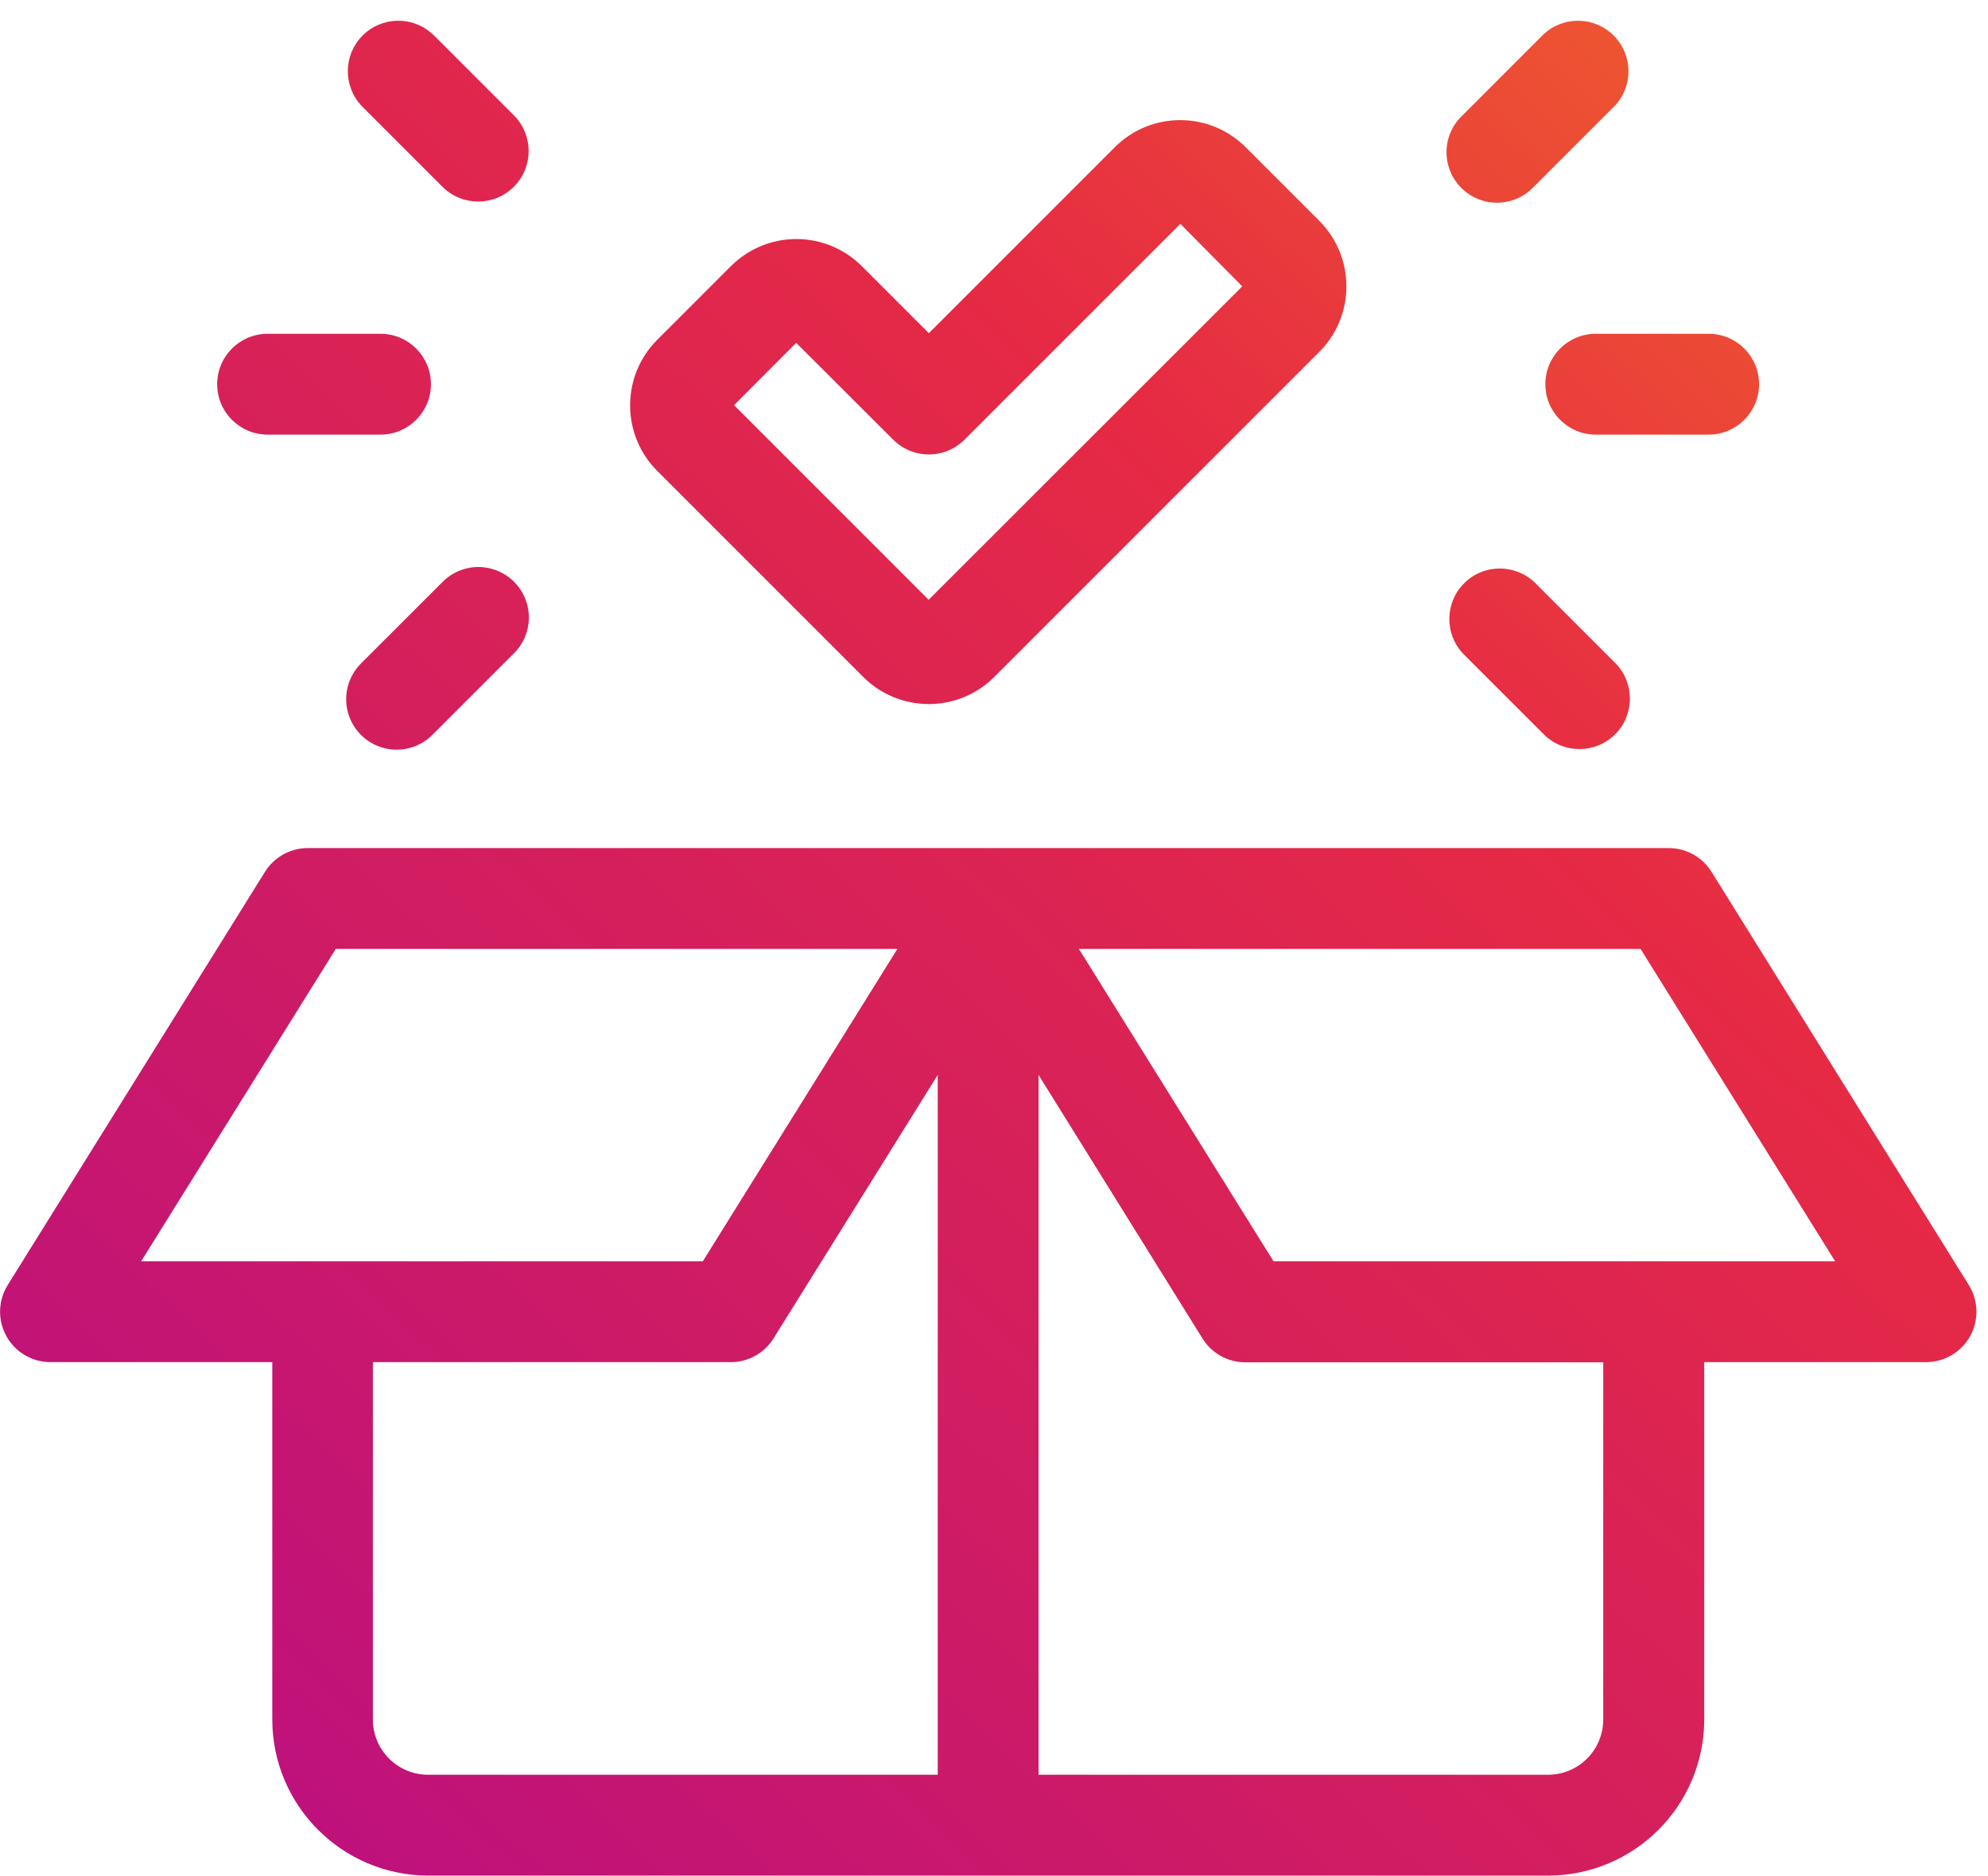
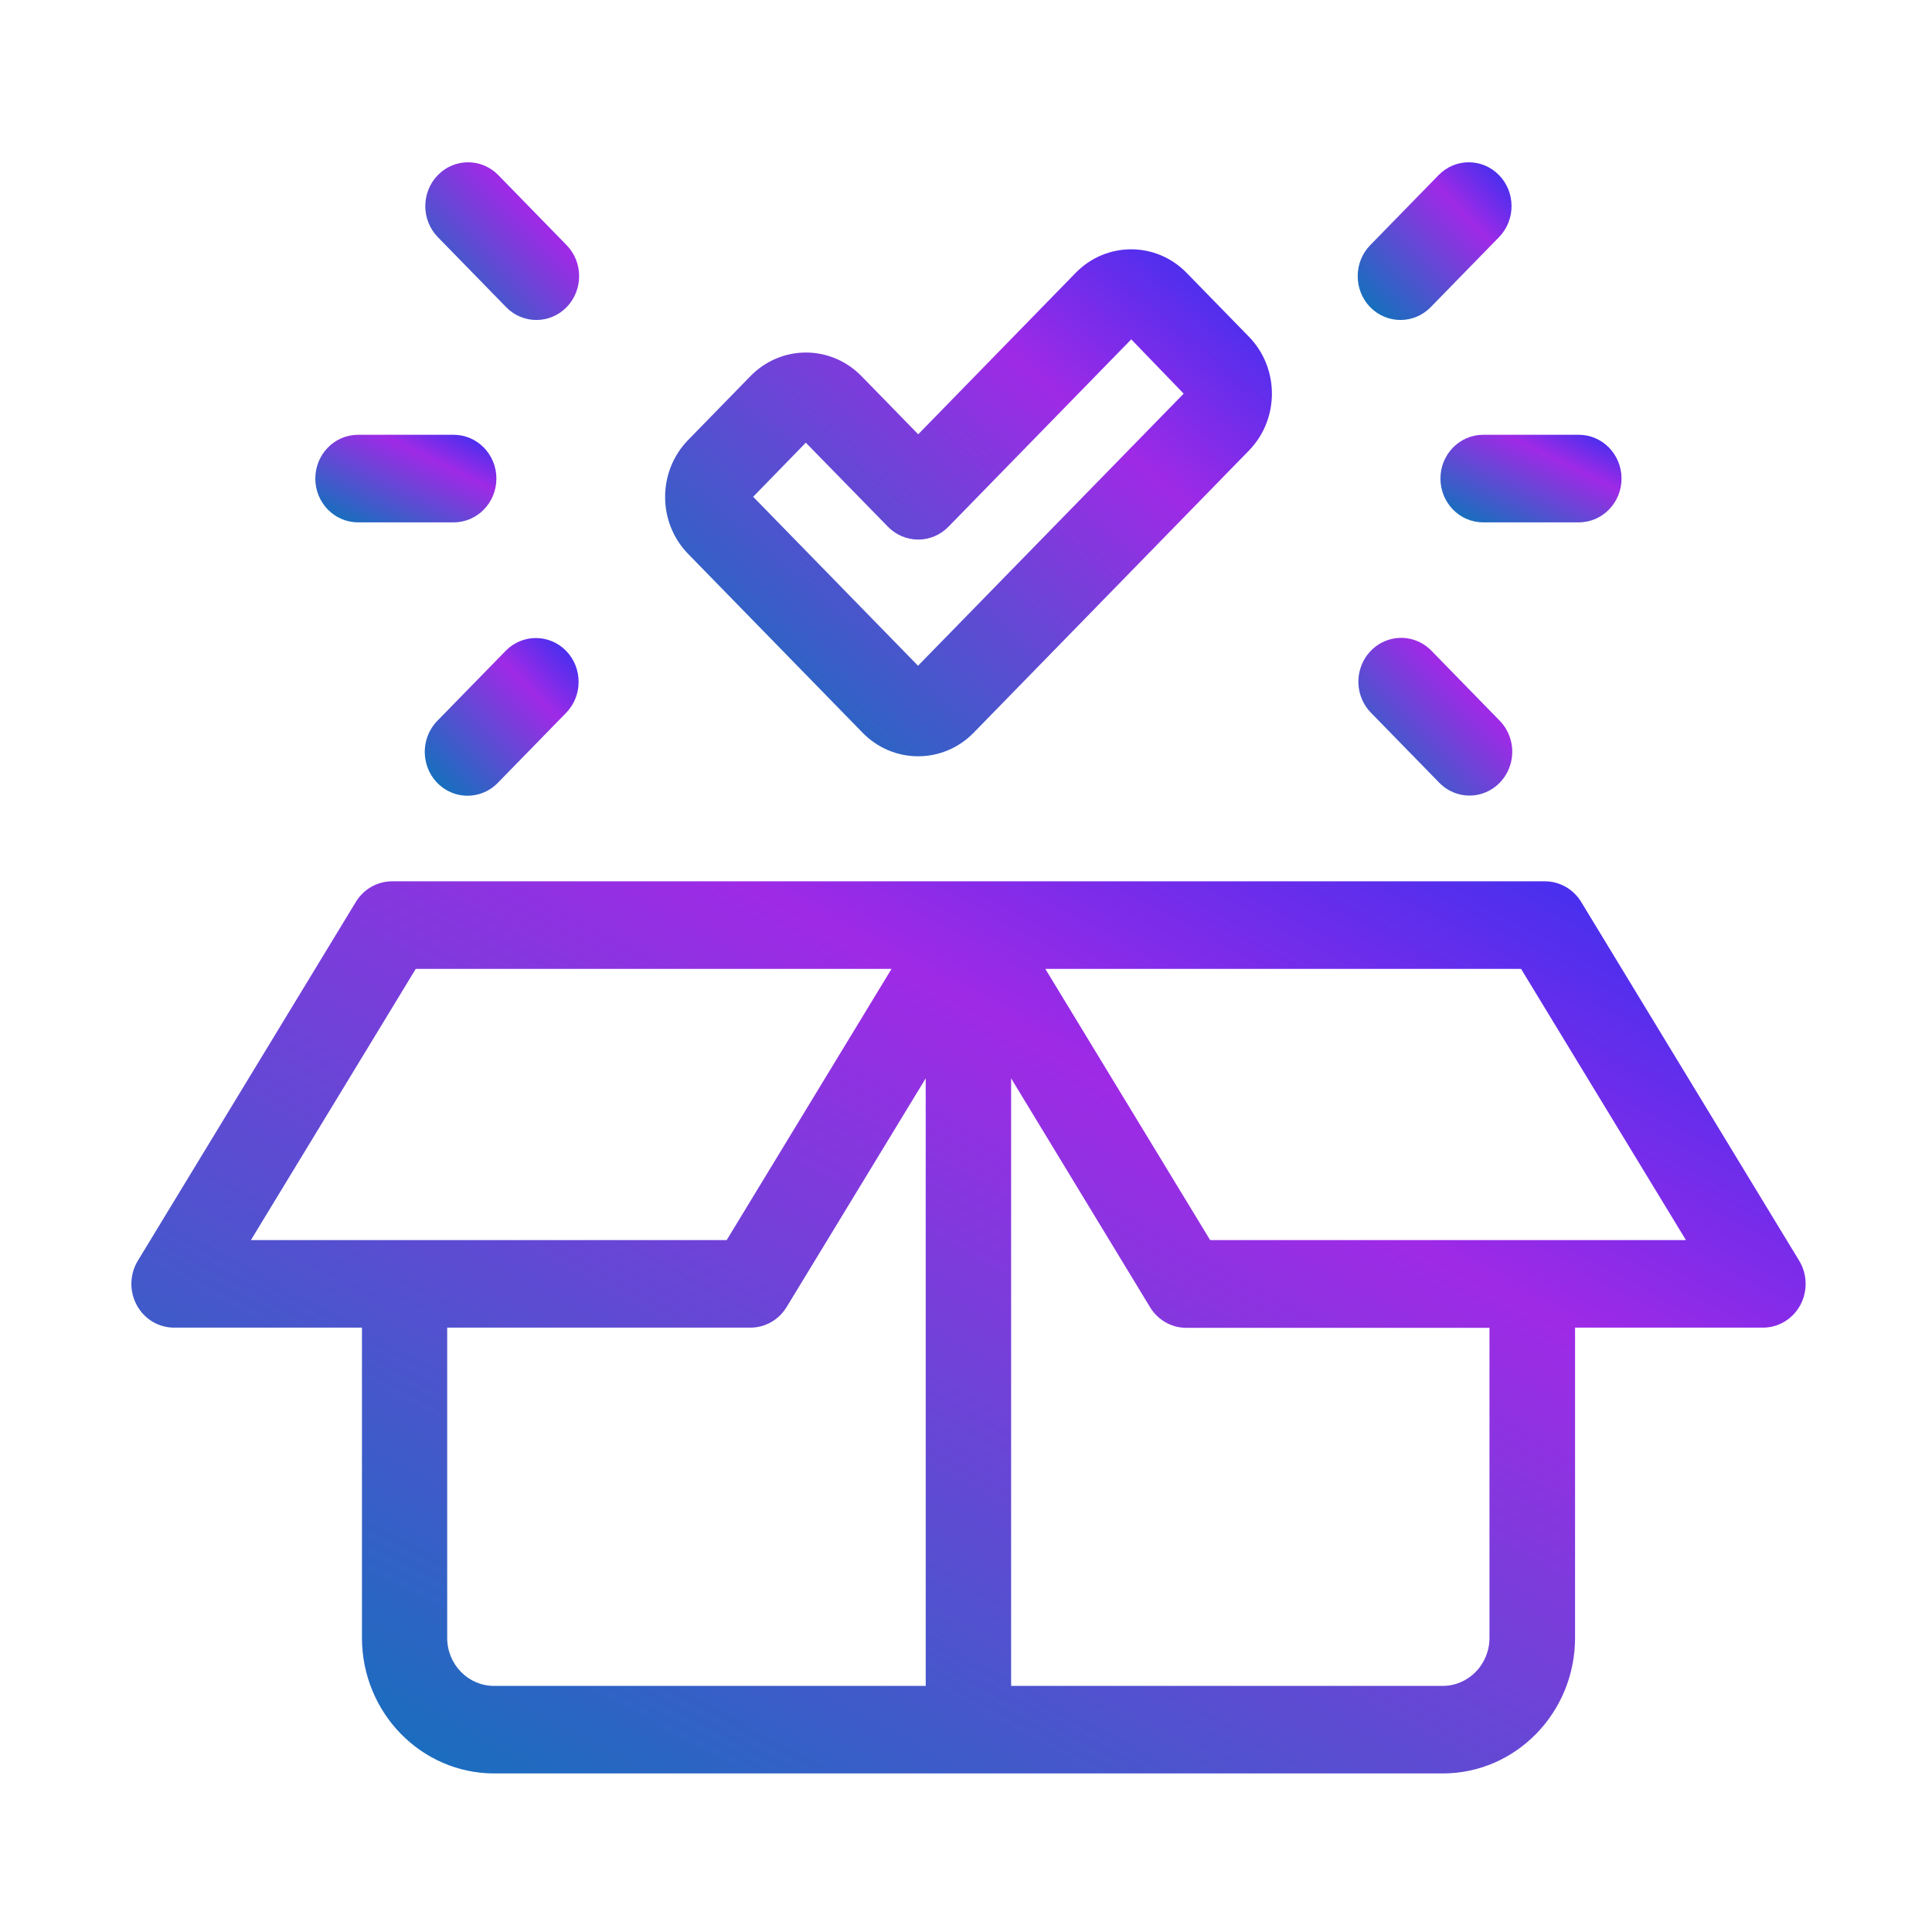
- <svg xmlns="http://www.w3.org/2000/svg" width="53" height="50" viewBox="0 0 53 50">
+ <svg xmlns="http://www.w3.org/2000/svg" width="60" height="60" viewBox="0 0 60 60" fill="none">
+   <path fill-rule="evenodd" clip-rule="evenodd" d="M49.106 28.012C48.864 27.613 48.439 27.371 47.981 27.37H12.175C11.717 27.371 11.291 27.613 11.05 28.012L4.28 39.154C4.026 39.573 4.013 40.1 4.247 40.532C4.48 40.963 4.923 41.231 5.405 41.231H11.241V50.873C11.247 53.192 13.079 55.07 15.342 55.076H44.809C47.075 55.073 48.912 53.191 48.915 50.867V41.231H54.751C55.232 41.231 55.675 40.963 55.909 40.532C56.142 40.1 56.13 39.573 55.876 39.154L49.106 28.012ZM7.792 38.512L12.912 30.089H27.688L22.568 38.512H7.792ZM15.342 52.357H28.749V33.488L24.43 40.59C24.189 40.988 23.763 41.231 23.305 41.231H13.888V50.867C13.888 51.69 14.539 52.357 15.342 52.357ZM46.257 50.867C46.257 51.688 45.609 52.354 44.808 52.357H31.401V33.488L35.715 40.595C35.957 40.994 36.382 41.236 36.84 41.237H46.257V50.867ZM32.463 30.089L37.582 38.512H52.358L47.238 30.089H32.463Z" fill="url(#paint0_linear_236_913)" />
+   <path fill-rule="evenodd" clip-rule="evenodd" d="M30.235 22.758C29.777 23.227 29.157 23.489 28.51 23.487C27.866 23.487 27.247 23.225 26.791 22.758L21.369 17.201C20.418 16.224 20.418 14.643 21.369 13.666L23.306 11.681C23.762 11.212 24.383 10.948 25.03 10.948C25.677 10.948 26.297 11.212 26.754 11.681L28.516 13.487L33.407 8.473C34.358 7.499 35.9 7.499 36.85 8.473L38.787 10.458C39.738 11.434 39.738 13.016 38.787 13.992L30.235 22.758ZM27.576 16.358L25.025 13.748L23.39 15.428L28.51 20.675L36.76 12.225L35.132 10.539L29.455 16.358C29.206 16.613 28.868 16.757 28.516 16.757C28.163 16.757 27.825 16.613 27.576 16.358Z" fill="url(#paint1_linear_236_913)" />
+   <path d="M44.734 14.862C44.734 15.613 45.328 16.222 46.061 16.222H49.032C49.764 16.222 50.358 15.613 50.358 14.862C50.358 14.112 49.764 13.503 49.032 13.503H46.061C45.328 13.503 44.734 14.112 44.734 14.862Z" fill="url(#paint2_linear_236_913)" />
+   <path d="M42.575 22.133L44.697 24.308C45.033 24.652 45.522 24.787 45.98 24.661C46.438 24.535 46.796 24.168 46.919 23.698C47.042 23.229 46.911 22.727 46.575 22.383L44.453 20.208C44.118 19.864 43.629 19.73 43.17 19.856C42.712 19.982 42.354 20.349 42.231 20.819C42.108 21.288 42.239 21.789 42.575 22.133Z" fill="url(#paint3_linear_236_913)" />
+   <path d="M44.676 5.439L42.553 7.614C42.035 8.145 42.035 9.007 42.553 9.539C43.072 10.07 43.913 10.07 44.432 9.539L46.554 7.364C47.072 6.832 47.072 5.97 46.554 5.439C46.035 4.907 45.194 4.907 44.676 5.439V5.439Z" fill="url(#paint4_linear_236_913)" />
+   <path d="M9.792 14.862C9.792 15.613 10.386 16.222 11.119 16.222H14.09C14.822 16.222 15.416 15.613 15.416 14.862C15.416 14.112 14.822 13.503 14.09 13.503H11.119C10.386 13.503 9.792 14.112 9.792 14.862Z" fill="url(#paint5_linear_236_913)" />
+   <path d="M15.475 5.439C14.956 4.907 14.115 4.907 13.597 5.439C13.078 5.97 13.078 6.832 13.597 7.364L15.719 9.539C16.237 10.07 17.078 10.07 17.597 9.539C18.115 9.007 18.115 8.145 17.597 7.614L15.475 5.439Z" fill="url(#paint6_linear_236_913)" />
+   <path d="M15.703 20.213L13.58 22.388C13.245 22.732 13.114 23.233 13.237 23.703C13.36 24.173 13.717 24.54 14.176 24.666C14.634 24.791 15.123 24.657 15.459 24.313L17.581 22.138C18.099 21.607 18.099 20.745 17.581 20.213C17.062 19.682 16.221 19.682 15.703 20.213V20.213Z" fill="url(#paint7_linear_236_913)" />
  <defs>
-     <linearGradient id="a" x1="93.136%" x2="4.926%" y1="8.76%" y2="95.609%">
-       <stop offset="0%" stop-color="#EE582F" />
-       <stop offset="27.566%" stop-color="#E62A44" />
-       <stop offset="100%" stop-color="#BB0F80" />
+     <linearGradient id="paint0_linear_236_913" x1="29.928" y1="17.578" x2="9.465" y2="55.388" gradientUnits="userSpaceOnUse">
+       <stop stop-color="#4A2FEE" />
+       <stop offset="0.276" stop-color="#9F2AE6" />
+       <stop offset="1" stop-color="#0F73BB" />
+     </linearGradient>
+     <linearGradient id="paint1_linear_236_913" x1="30.024" y1="2.177" x2="16.319" y2="18.327" gradientUnits="userSpaceOnUse">
+       <stop stop-color="#4A2FEE" />
+       <stop offset="0.276" stop-color="#9F2AE6" />
+       <stop offset="1" stop-color="#0F73BB" />
+     </linearGradient>
+     <linearGradient id="paint2_linear_236_913" x1="47.53" y1="12.542" x2="45.632" y2="16.407" gradientUnits="userSpaceOnUse">
+       <stop stop-color="#4A2FEE" />
+       <stop offset="0.276" stop-color="#9F2AE6" />
+       <stop offset="1" stop-color="#0F73BB" />
+     </linearGradient>
+     <linearGradient id="paint3_linear_236_913" x1="44.561" y1="18.078" x2="40.244" y2="22.226" gradientUnits="userSpaceOnUse">
+       <stop stop-color="#4A2FEE" />
+       <stop offset="0.276" stop-color="#9F2AE6" />
+       <stop offset="1" stop-color="#0F73BB" />
+     </linearGradient>
+     <linearGradient id="paint4_linear_236_913" x1="44.54" y1="3.309" x2="40.223" y2="7.456" gradientUnits="userSpaceOnUse">
+       <stop stop-color="#4A2FEE" />
+       <stop offset="0.276" stop-color="#9F2AE6" />
+       <stop offset="1" stop-color="#0F73BB" />
+     </linearGradient>
+     <linearGradient id="paint5_linear_236_913" x1="12.588" y1="12.542" x2="10.69" y2="16.407" gradientUnits="userSpaceOnUse">
+       <stop stop-color="#4A2FEE" />
+       <stop offset="0.276" stop-color="#9F2AE6" />
+       <stop offset="1" stop-color="#0F73BB" />
+     </linearGradient>
+     <linearGradient id="paint6_linear_236_913" x1="15.583" y1="3.309" x2="11.266" y2="7.456" gradientUnits="userSpaceOnUse">
+       <stop stop-color="#4A2FEE" />
+       <stop offset="0.276" stop-color="#9F2AE6" />
+       <stop offset="1" stop-color="#0F73BB" />
+     </linearGradient>
+     <linearGradient id="paint7_linear_236_913" x1="15.567" y1="18.083" x2="11.25" y2="22.23" gradientUnits="userSpaceOnUse">
+       <stop stop-color="#4A2FEE" />
+       <stop offset="0.276" stop-color="#9F2AE6" />
+       <stop offset="1" stop-color="#0F73BB" />
    </linearGradient>
  </defs>
-   <path d="M45.629 23.242a1.344 1.344 0 0 0-1.14-.634H8.204c-.464 0-.895.24-1.14.634L.205 34.258a1.344 1.344 0 0 0 1.14 2.054h5.914v9.532A4.167 4.167 0 0 0 11.414 50h29.86a4.167 4.167 0 0 0 4.161-4.161v-9.527h5.914a1.344 1.344 0 0 0 1.14-2.054l-6.86-11.016zM3.763 33.624l5.189-8.328h14.973l-5.188 8.328H3.763zM25 47.312H11.414c-.814 0-1.473-.66-1.473-1.473v-9.527h9.543c.464 0 .895-.24 1.14-.635L25 28.656v18.656zm17.742-1.473c0 .811-.656 1.47-1.468 1.473H27.688V28.656l4.371 7.027c.245.394.676.634 1.14.634h9.543v9.522zm-8.79-12.215l-5.189-8.328h14.974l5.188 8.328H33.952zm-9.194-14.855a2.462 2.462 0 0 0 1.747-.72l8.667-8.667a2.473 2.473 0 0 0 0-3.495L33.21 3.925a2.468 2.468 0 0 0-3.49 0l-4.957 4.957-1.785-1.785a2.468 2.468 0 0 0-3.494 0l-1.962 1.962a2.473 2.473 0 0 0 0 3.495l5.494 5.494a2.459 2.459 0 0 0 1.742.72zm-3.532-9.63l2.586 2.581a1.344 1.344 0 0 0 1.903 0l5.753-5.752 1.65 1.666-8.36 8.355-5.188-5.188 1.656-1.661zm19.973 1.103c0 .742.602 1.344 1.344 1.344h3.01a1.344 1.344 0 1 0 0-2.688h-3.01c-.742 0-1.344.602-1.344 1.344zM39.01 17.43l2.151 2.15a1.346 1.346 0 0 0 1.904-1.903l-2.151-2.15a1.346 1.346 0 0 0-1.903 1.903zM41.14.925l-2.15 2.15a1.346 1.346 0 1 0 1.902 1.903l2.151-2.15A1.346 1.346 0 0 0 41.14.925zM5.79 10.242c0 .742.602 1.344 1.344 1.344h3.011a1.344 1.344 0 0 0 0-2.688h-3.01c-.743 0-1.345.602-1.345 1.344zM11.548.925a1.346 1.346 0 0 0-1.903 1.903l2.15 2.15A1.346 1.346 0 0 0 13.7 3.075L11.55.925zm.232 14.607l-2.151 2.15a1.346 1.346 0 1 0 1.903 1.904l2.15-2.15a1.346 1.346 0 1 0-1.902-1.904z" fill="url(#a)" />
</svg>
